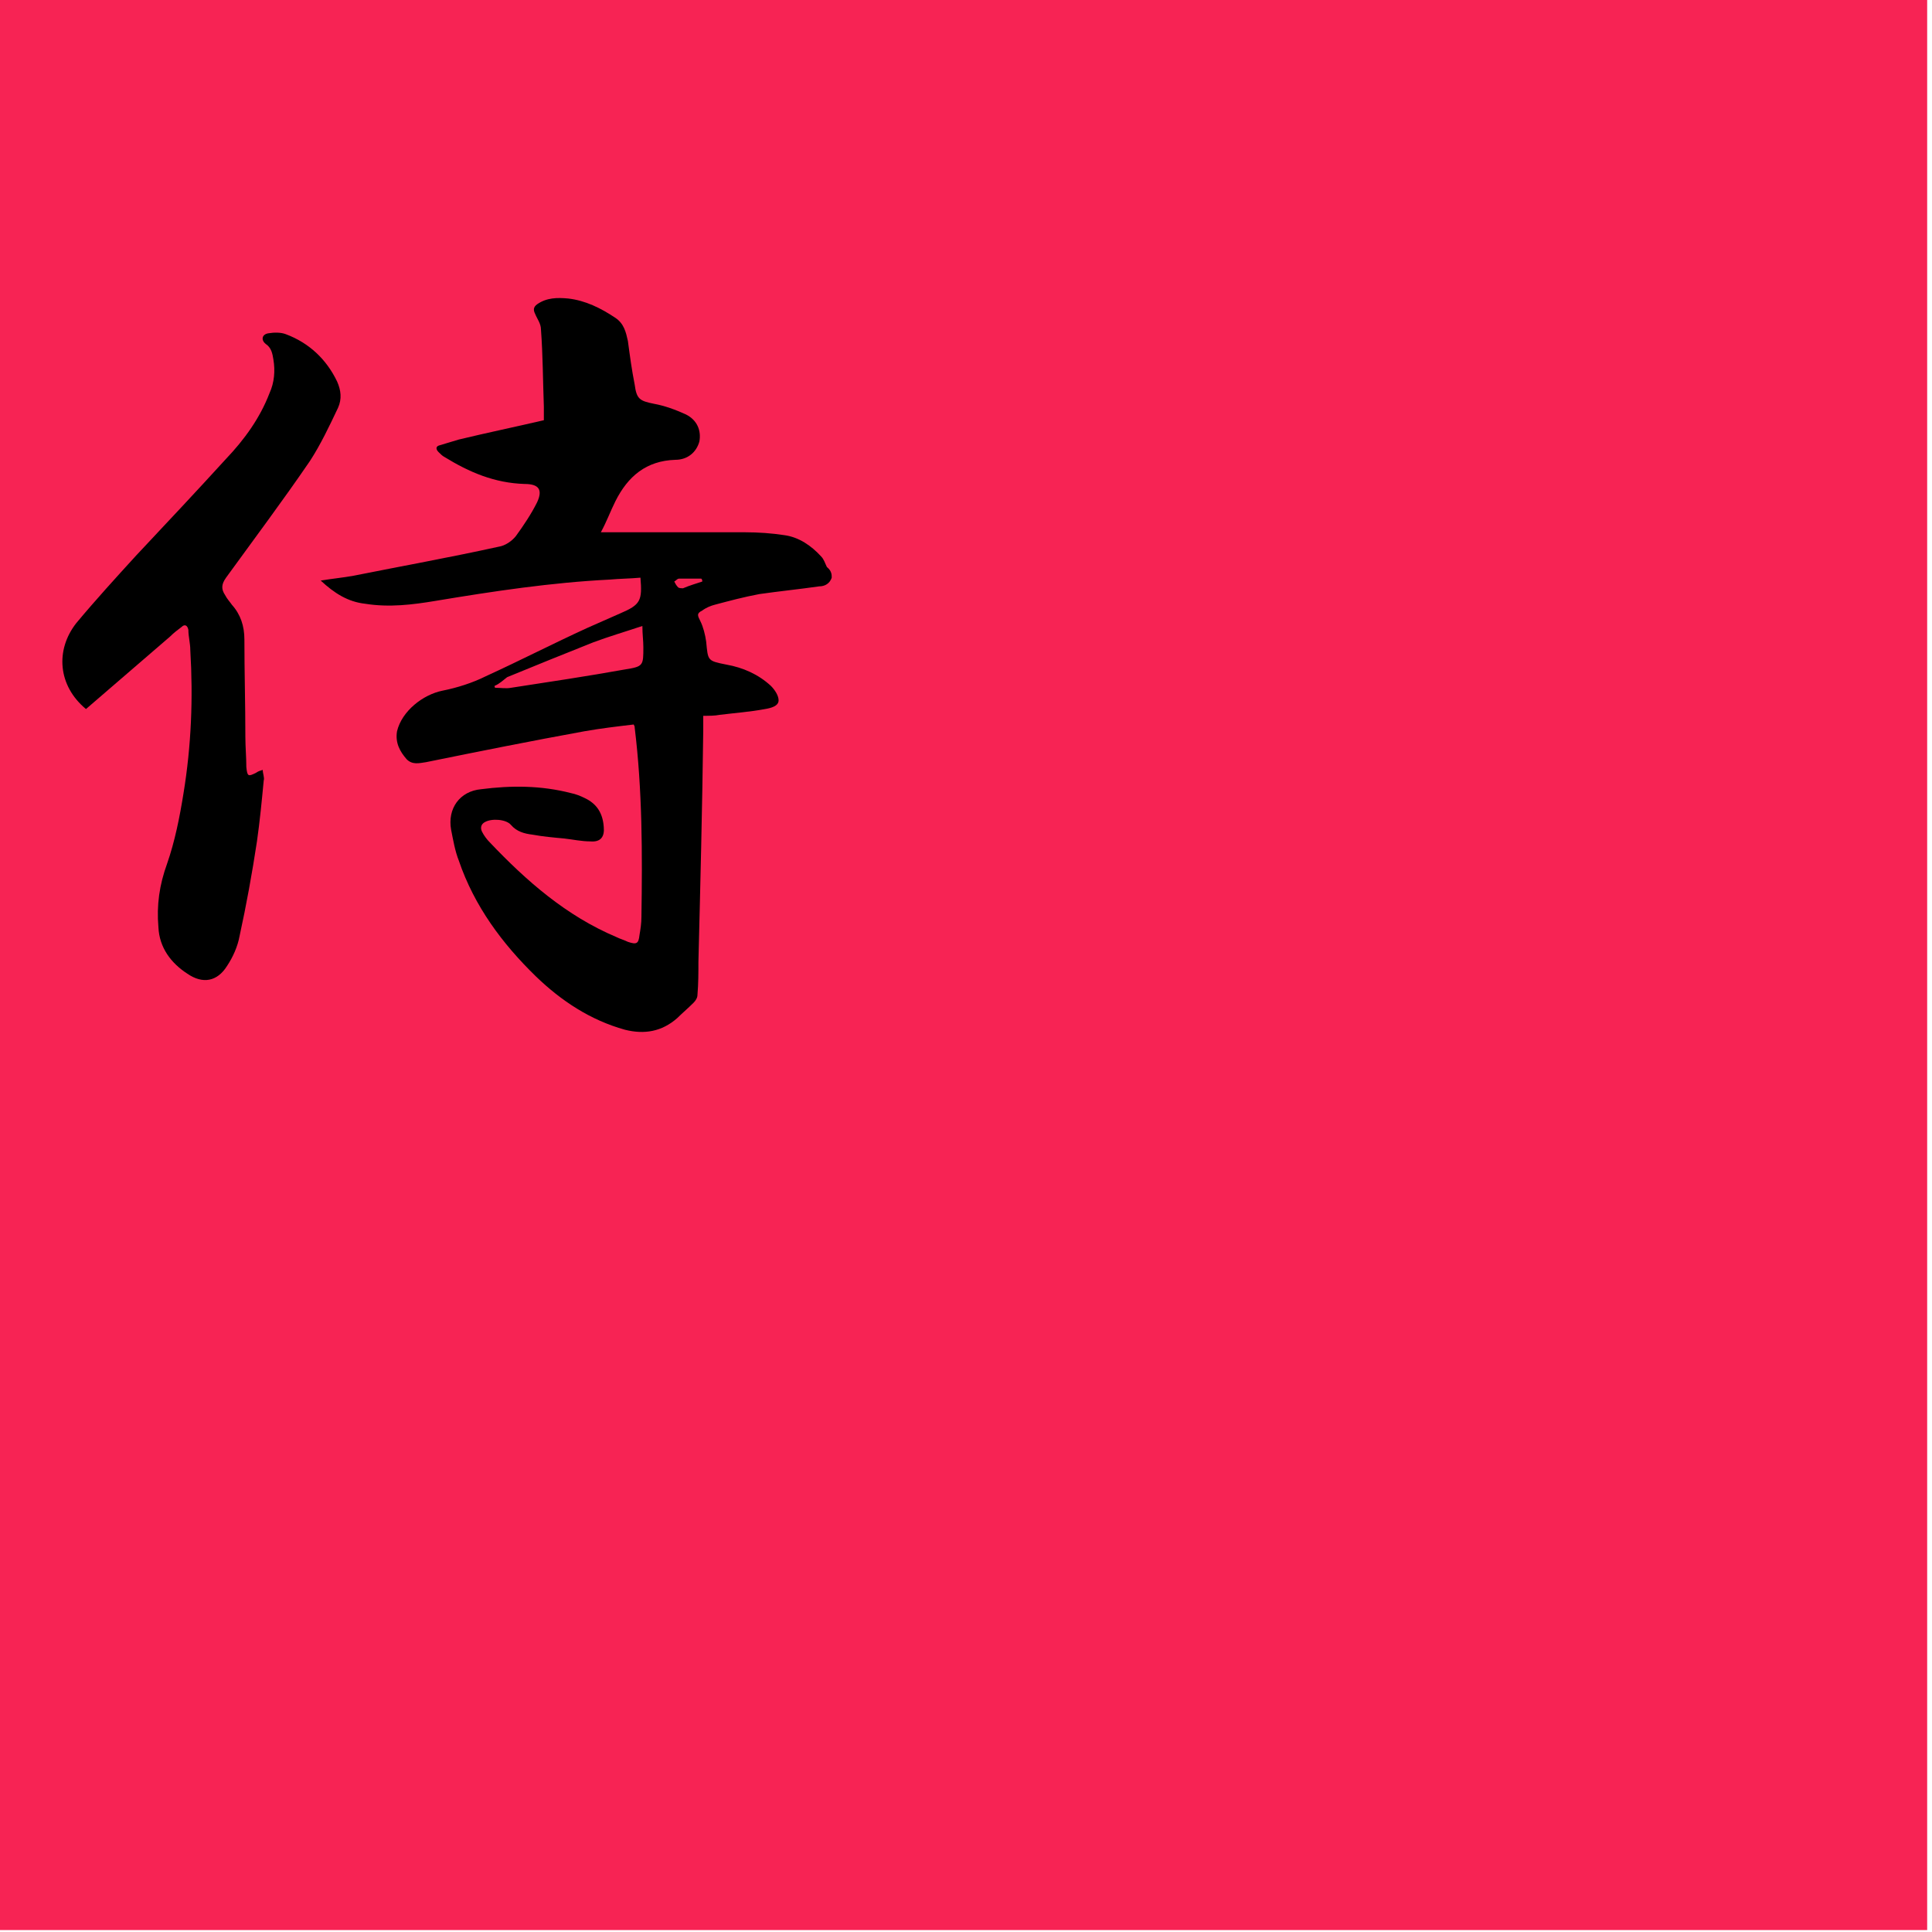
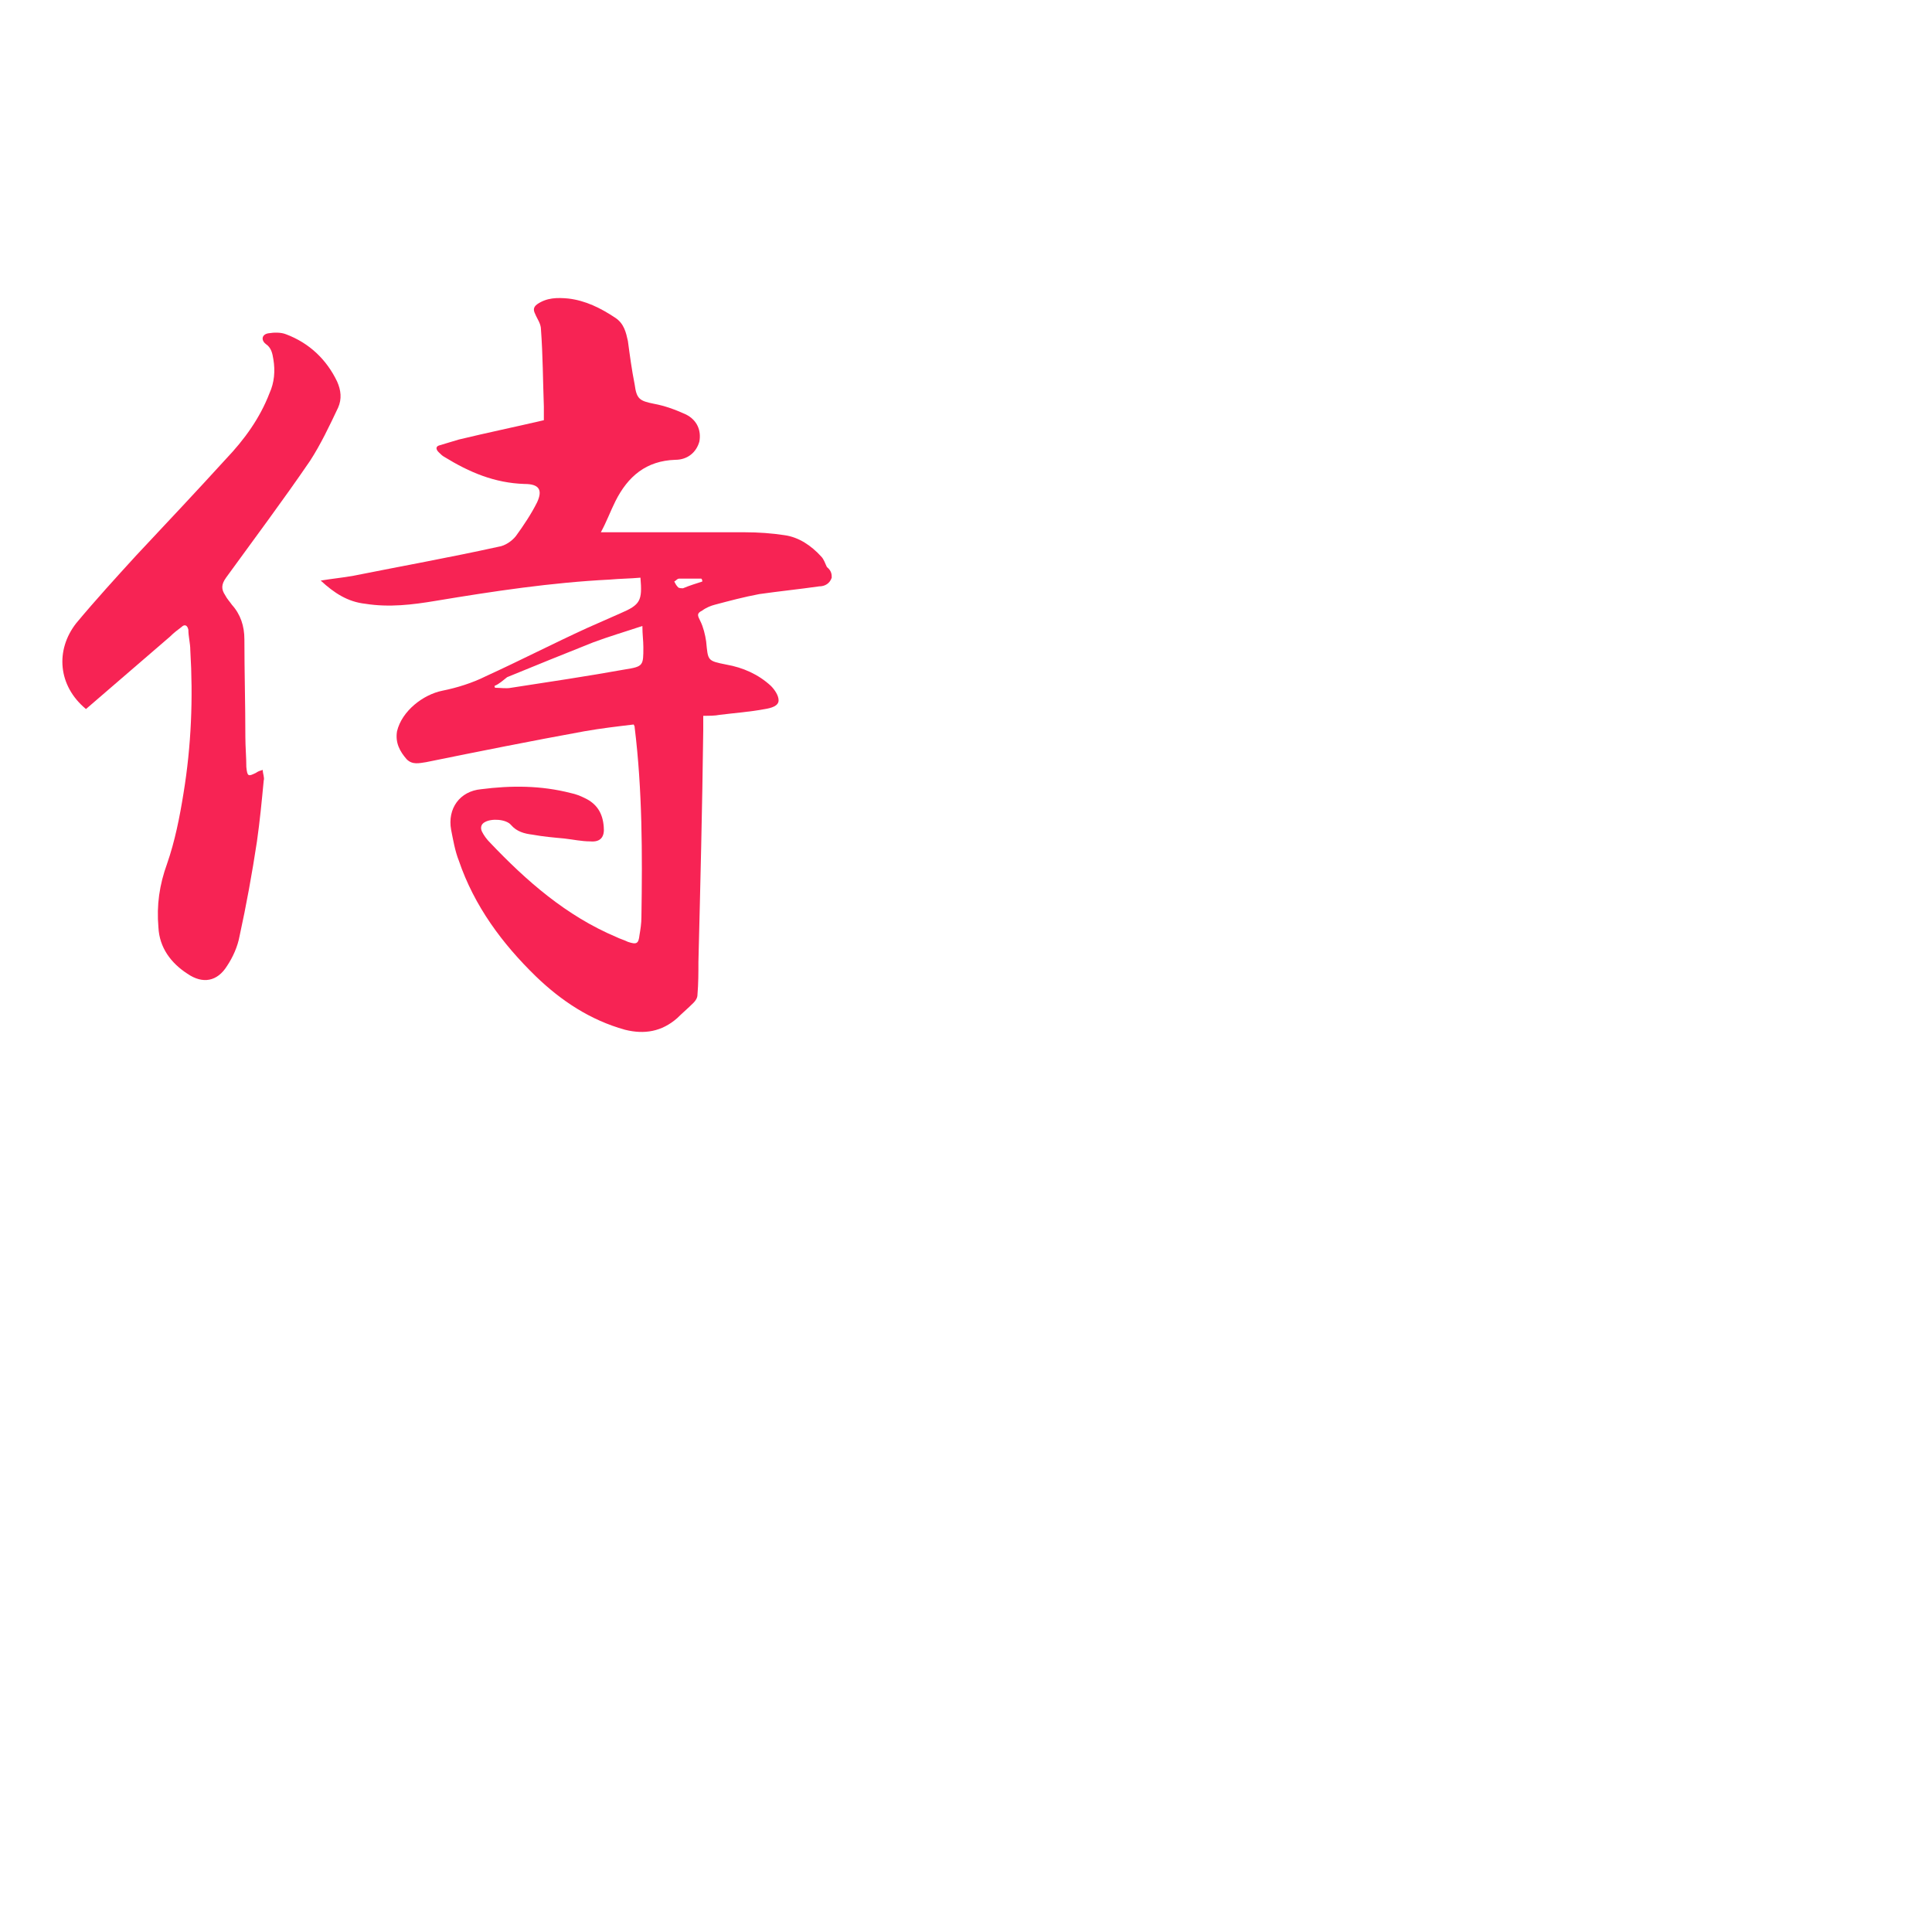
<svg xmlns="http://www.w3.org/2000/svg" version="1.1" id="Layer_1" x="0px" y="0px" viewBox="0 0 200 200" style="enable-background:new 0 0 200 200;" xml:space="preserve">
  <style type="text/css">
	.st0{fill:#F72354;}
</style>
-   <path class="st0" d="M0,0v199.8h199.5V0H0z" />
  <g>
-     <path d="M86.1,59.8c-0.2,0.6-0.7,0.9-1.3,0.9c-2.1,0.3-4.1,0.5-6.2,0.8c-1.6,0.3-3.1,0.7-4.6,1.1c-0.4,0.1-0.9,0.3-1.3,0.6   c-0.6,0.3-0.5,0.5-0.2,1.1c0.3,0.6,0.5,1.4,0.6,2.1c0.2,2,0.1,2,2.1,2.4c1.7,0.3,3.3,1,4.6,2.2c0.4,0.4,0.8,1,0.8,1.5   c0,0.6-0.8,0.8-1.4,0.9c-1.6,0.3-3.1,0.4-4.7,0.6c-0.5,0.1-1.1,0.1-1.7,0.1c0,0.5,0,1,0,1.5c-0.1,8-0.3,16-0.5,24   c0,1.1,0,2.2-0.1,3.4c0,0.3-0.2,0.6-0.4,0.8c-0.6,0.6-1.2,1.1-1.7,1.6c-1.6,1.4-3.4,1.7-5.4,1.2c-3.6-1-6.6-3-9.2-5.5   c-3.5-3.4-6.4-7.3-8-12c-0.4-1-0.6-2.2-0.8-3.2c-0.4-2.2,0.9-4,3.1-4.2c3.1-0.4,6.2-0.4,9.3,0.4c0.5,0.1,1,0.3,1.4,0.5   c1.3,0.6,1.9,1.6,2,3c0.1,1-0.3,1.6-1.4,1.5c-0.9,0-1.8-0.2-2.7-0.3c-1.1-0.1-2.2-0.2-3.3-0.4c-0.8-0.1-1.6-0.3-2.2-1   c-0.5-0.6-2-0.7-2.7-0.3c-0.4,0.2-0.5,0.6-0.3,1c0.2,0.4,0.5,0.8,0.8,1.1c3.8,4,7.9,7.6,13.1,9.8c0.4,0.2,0.8,0.3,1.2,0.5   c0.9,0.3,1.1,0.2,1.2-0.7c0.1-0.6,0.2-1.2,0.2-1.9c0.1-6.5,0.1-13.1-0.7-19.6c0-0.1,0-0.1-0.1-0.3c-1.7,0.2-3.4,0.4-5.1,0.7   c-5.5,1-11,2.1-16.4,3.2c-0.7,0.1-1.4,0.3-2-0.3c-0.7-0.8-1.2-1.7-1-2.9c0.5-2.1,2.7-3.8,4.7-4.2c1.5-0.3,3.1-0.8,4.5-1.5   c3.5-1.6,7-3.4,10.5-5c1.1-0.5,2.3-1,3.4-1.5c2.1-0.9,2.3-1.3,2.1-3.7c-1.1,0.1-2.1,0.1-3.2,0.2c-6,0.3-12,1.2-18,2.2   c-2.4,0.4-4.8,0.7-7.3,0.3c-1.8-0.2-3.2-1.1-4.6-2.4c1.2-0.2,2.3-0.3,3.4-0.5c5-1,10-1.9,15-3c0.7-0.1,1.4-0.6,1.8-1.1   c0.8-1.1,1.6-2.3,2.2-3.5c0.6-1.3,0.2-1.9-1.3-1.9c-3.1-0.1-5.7-1.2-8.3-2.8c-0.2-0.1-0.4-0.3-0.6-0.5c-0.3-0.3-0.3-0.6,0.1-0.7   c0.7-0.2,1.3-0.4,2-0.6c2.9-0.7,5.8-1.3,8.8-2c0-0.4,0-0.9,0-1.4c-0.1-2.7-0.1-5.3-0.3-8c0-0.6-0.4-1.1-0.6-1.6   c-0.2-0.4-0.2-0.7,0.2-1c1-0.7,2.1-0.7,3.2-0.6c1.8,0.2,3.4,1,4.9,2c0.9,0.6,1.1,1.5,1.3,2.4c0.2,1.5,0.4,3,0.7,4.5   c0.2,1.5,0.5,1.7,2,2c1.1,0.2,2.2,0.6,3.3,1.1c1.2,0.6,1.6,1.7,1.4,2.8c-0.3,1.1-1.2,1.9-2.5,1.9c-3,0.1-4.9,1.7-6.2,4.3   c-0.5,1-0.9,2.1-1.5,3.2c0.3,0,0.6,0,0.8,0c4.7,0,9.4,0,14.1,0c1.4,0,2.8,0.1,4.1,0.3c1.5,0.2,2.8,1.1,3.8,2.2   c0.3,0.3,0.4,0.7,0.6,1.1C86.1,59.1,86.1,59.5,86.1,59.8z M51.2,71c0,0.1,0,0.2,0.1,0.2c0.5,0,1.1,0.1,1.6,0   c3.9-0.6,7.9-1.2,11.8-1.9c1.9-0.3,1.9-0.4,1.9-2.3c0-0.7-0.1-1.3-0.1-2.2c-1.8,0.6-3.5,1.1-5.1,1.7c-3,1.2-6,2.4-8.9,3.6   C52.1,70.4,51.7,70.8,51.2,71z M72.7,60.2c0-0.1,0-0.2-0.1-0.3c-0.8,0-1.5,0-2.3,0c-0.2,0-0.3,0.2-0.5,0.3c0.1,0.2,0.2,0.4,0.4,0.6   c0.1,0.1,0.4,0.1,0.5,0.1C71.4,60.6,72.1,60.4,72.7,60.2z" />
-     <path d="M27.2,79.7c0,0.4,0.2,0.8,0.1,1.1c-0.2,2.1-0.4,4.2-0.7,6.3c-0.5,3.3-1.1,6.6-1.8,9.8c-0.2,1.1-0.7,2.2-1.3,3.1   c-1,1.6-2.5,1.9-4.1,0.8c-1.7-1.1-2.9-2.7-3-4.8c-0.2-2.3,0.1-4.4,0.9-6.6c0.8-2.3,1.3-4.8,1.7-7.3c0.8-4.9,1-9.8,0.7-14.8   c0-0.7-0.2-1.4-0.2-2.1c-0.1-0.5-0.4-0.6-0.7-0.3c-0.4,0.3-0.8,0.6-1.2,1c-2.9,2.5-5.8,5-8.7,7.5C6,71,5.7,67.3,7.9,64.5   c2-2.4,4.1-4.7,6.2-7c3.1-3.3,6.2-6.6,9.3-10c1.9-2,3.5-4.2,4.5-6.8c0.5-1.1,0.6-2.3,0.4-3.5c-0.1-0.6-0.2-1.2-0.8-1.6   c-0.5-0.4-0.4-1,0.3-1.1c0.6-0.1,1.3-0.1,1.8,0.1c2.4,0.9,4.2,2.6,5.3,4.9c0.4,0.9,0.5,1.8,0.1,2.7c-0.9,1.9-1.8,3.8-2.9,5.5   c-2.8,4.1-5.8,8.1-8.7,12.1c-0.5,0.7-0.5,1.2-0.1,1.8c0.2,0.4,0.5,0.7,0.7,1c0.9,1,1.3,2.2,1.3,3.6c0,3.4,0.1,6.7,0.1,10.1   c0,1,0.1,2.1,0.1,3.1c0.1,1,0.2,1,1,0.6C26.8,79.8,26.9,79.8,27.2,79.7z" />
+     <path class="st0" d="M86.1,59.8c-0.2,0.6-0.7,0.9-1.3,0.9c-2.1,0.3-4.1,0.5-6.2,0.8c-1.6,0.3-3.1,0.7-4.6,1.1   c-0.4,0.1-0.9,0.3-1.3,0.6c-0.6,0.3-0.5,0.5-0.2,1.1s0.5,1.4,0.6,2.1c0.2,2,0.1,2,2.1,2.4c1.7,0.3,3.3,1,4.6,2.2   c0.4,0.4,0.8,1,0.8,1.5c0,0.6-0.8,0.8-1.4,0.9c-1.6,0.3-3.1,0.4-4.7,0.6c-0.5,0.1-1.1,0.1-1.7,0.1c0,0.5,0,1,0,1.5   c-0.1,8-0.3,16-0.5,24c0,1.1,0,2.2-0.1,3.4c0,0.3-0.2,0.6-0.4,0.8c-0.6,0.6-1.2,1.1-1.7,1.6c-1.6,1.4-3.4,1.7-5.4,1.2   c-3.6-1-6.6-3-9.2-5.5c-3.5-3.4-6.4-7.3-8-12c-0.4-1-0.6-2.2-0.8-3.2c-0.4-2.2,0.9-4,3.1-4.2c3.1-0.4,6.2-0.4,9.3,0.4   c0.5,0.1,1,0.3,1.4,0.5c1.3,0.6,1.9,1.6,2,3c0.1,1-0.3,1.6-1.4,1.5c-0.9,0-1.8-0.2-2.7-0.3c-1.1-0.1-2.2-0.2-3.3-0.4   c-0.8-0.1-1.6-0.3-2.2-1c-0.5-0.6-2-0.7-2.7-0.3c-0.4,0.2-0.5,0.6-0.3,1s0.5,0.8,0.8,1.1c3.8,4,7.9,7.6,13.1,9.8   c0.4,0.2,0.8,0.3,1.2,0.5c0.9,0.3,1.1,0.2,1.2-0.7c0.1-0.6,0.2-1.2,0.2-1.9c0.1-6.5,0.1-13.1-0.7-19.6c0-0.1,0-0.1-0.1-0.3   c-1.7,0.2-3.4,0.4-5.1,0.7c-5.5,1-11,2.1-16.4,3.2c-0.7,0.1-1.4,0.3-2-0.3c-0.7-0.8-1.2-1.7-1-2.9c0.5-2.1,2.7-3.8,4.7-4.2   c1.5-0.3,3.1-0.8,4.5-1.5c3.5-1.6,7-3.4,10.5-5c1.1-0.5,2.3-1,3.4-1.5c2.1-0.9,2.3-1.3,2.1-3.7c-1.1,0.1-2.1,0.1-3.2,0.2   c-6,0.3-12,1.2-18,2.2c-2.4,0.4-4.8,0.7-7.3,0.3c-1.8-0.2-3.2-1.1-4.6-2.4c1.2-0.2,2.3-0.3,3.4-0.5c5-1,10-1.9,15-3   c0.7-0.1,1.4-0.6,1.8-1.1c0.8-1.1,1.6-2.3,2.2-3.5c0.6-1.3,0.2-1.9-1.3-1.9c-3.1-0.1-5.7-1.2-8.3-2.8c-0.2-0.1-0.4-0.3-0.6-0.5   c-0.3-0.3-0.3-0.6,0.1-0.7c0.7-0.2,1.3-0.4,2-0.6c2.9-0.7,5.8-1.3,8.8-2c0-0.4,0-0.9,0-1.4c-0.1-2.7-0.1-5.3-0.3-8   c0-0.6-0.4-1.1-0.6-1.6c-0.2-0.4-0.2-0.7,0.2-1c1-0.7,2.1-0.7,3.2-0.6c1.8,0.2,3.4,1,4.9,2c0.9,0.6,1.1,1.5,1.3,2.4   c0.2,1.5,0.4,3,0.7,4.5c0.2,1.5,0.5,1.7,2,2c1.1,0.2,2.2,0.6,3.3,1.1c1.2,0.6,1.6,1.7,1.4,2.8c-0.3,1.1-1.2,1.9-2.5,1.9   c-3,0.1-4.9,1.7-6.2,4.3c-0.5,1-0.9,2.1-1.5,3.2c0.3,0,0.6,0,0.8,0c4.7,0,9.4,0,14.1,0c1.4,0,2.8,0.1,4.1,0.3   c1.5,0.2,2.8,1.1,3.8,2.2c0.3,0.3,0.4,0.7,0.6,1.1C86.1,59.1,86.1,59.5,86.1,59.8z M51.2,71c0,0.1,0,0.2,0.1,0.2   c0.5,0,1.1,0.1,1.6,0c3.9-0.6,7.9-1.2,11.8-1.9c1.9-0.3,1.9-0.4,1.9-2.3c0-0.7-0.1-1.3-0.1-2.2c-1.8,0.6-3.5,1.1-5.1,1.7   c-3,1.2-6,2.4-8.9,3.6C52.1,70.4,51.7,70.8,51.2,71z M72.7,60.2c0-0.1,0-0.2-0.1-0.3c-0.8,0-1.5,0-2.3,0c-0.2,0-0.3,0.2-0.5,0.3   c0.1,0.2,0.2,0.4,0.4,0.6c0.1,0.1,0.4,0.1,0.5,0.1C71.4,60.6,72.1,60.4,72.7,60.2z" />
+     <path class="st0" d="M27.2,79.7c0,0.4,0.2,0.8,0.1,1.1c-0.2,2.1-0.4,4.2-0.7,6.3c-0.5,3.3-1.1,6.6-1.8,9.8   c-0.2,1.1-0.7,2.2-1.3,3.1c-1,1.6-2.5,1.9-4.1,0.8c-1.7-1.1-2.9-2.7-3-4.8c-0.2-2.3,0.1-4.4,0.9-6.6c0.8-2.3,1.3-4.8,1.7-7.3   c0.8-4.9,1-9.8,0.7-14.8c0-0.7-0.2-1.4-0.2-2.1c-0.1-0.5-0.4-0.6-0.7-0.3c-0.4,0.3-0.8,0.6-1.2,1c-2.9,2.5-5.8,5-8.7,7.5   c-2.9-2.4-3.2-6.1-1-8.9c2-2.4,4.1-4.7,6.2-7c3.1-3.3,6.2-6.6,9.3-10c1.9-2,3.5-4.2,4.5-6.8c0.5-1.1,0.6-2.3,0.4-3.5   c-0.1-0.6-0.2-1.2-0.8-1.6c-0.5-0.4-0.4-1,0.3-1.1c0.6-0.1,1.3-0.1,1.8,0.1c2.4,0.9,4.2,2.6,5.3,4.9c0.4,0.9,0.5,1.8,0.1,2.7   c-0.9,1.9-1.8,3.8-2.9,5.5c-2.8,4.1-5.8,8.1-8.7,12.1c-0.5,0.7-0.5,1.2-0.1,1.8c0.2,0.4,0.5,0.7,0.7,1c0.9,1,1.3,2.2,1.3,3.6   c0,3.4,0.1,6.7,0.1,10.1c0,1,0.1,2.1,0.1,3.1c0.1,1,0.2,1,1,0.6C26.8,79.8,26.9,79.8,27.2,79.7z" />
  </g>
</svg>
